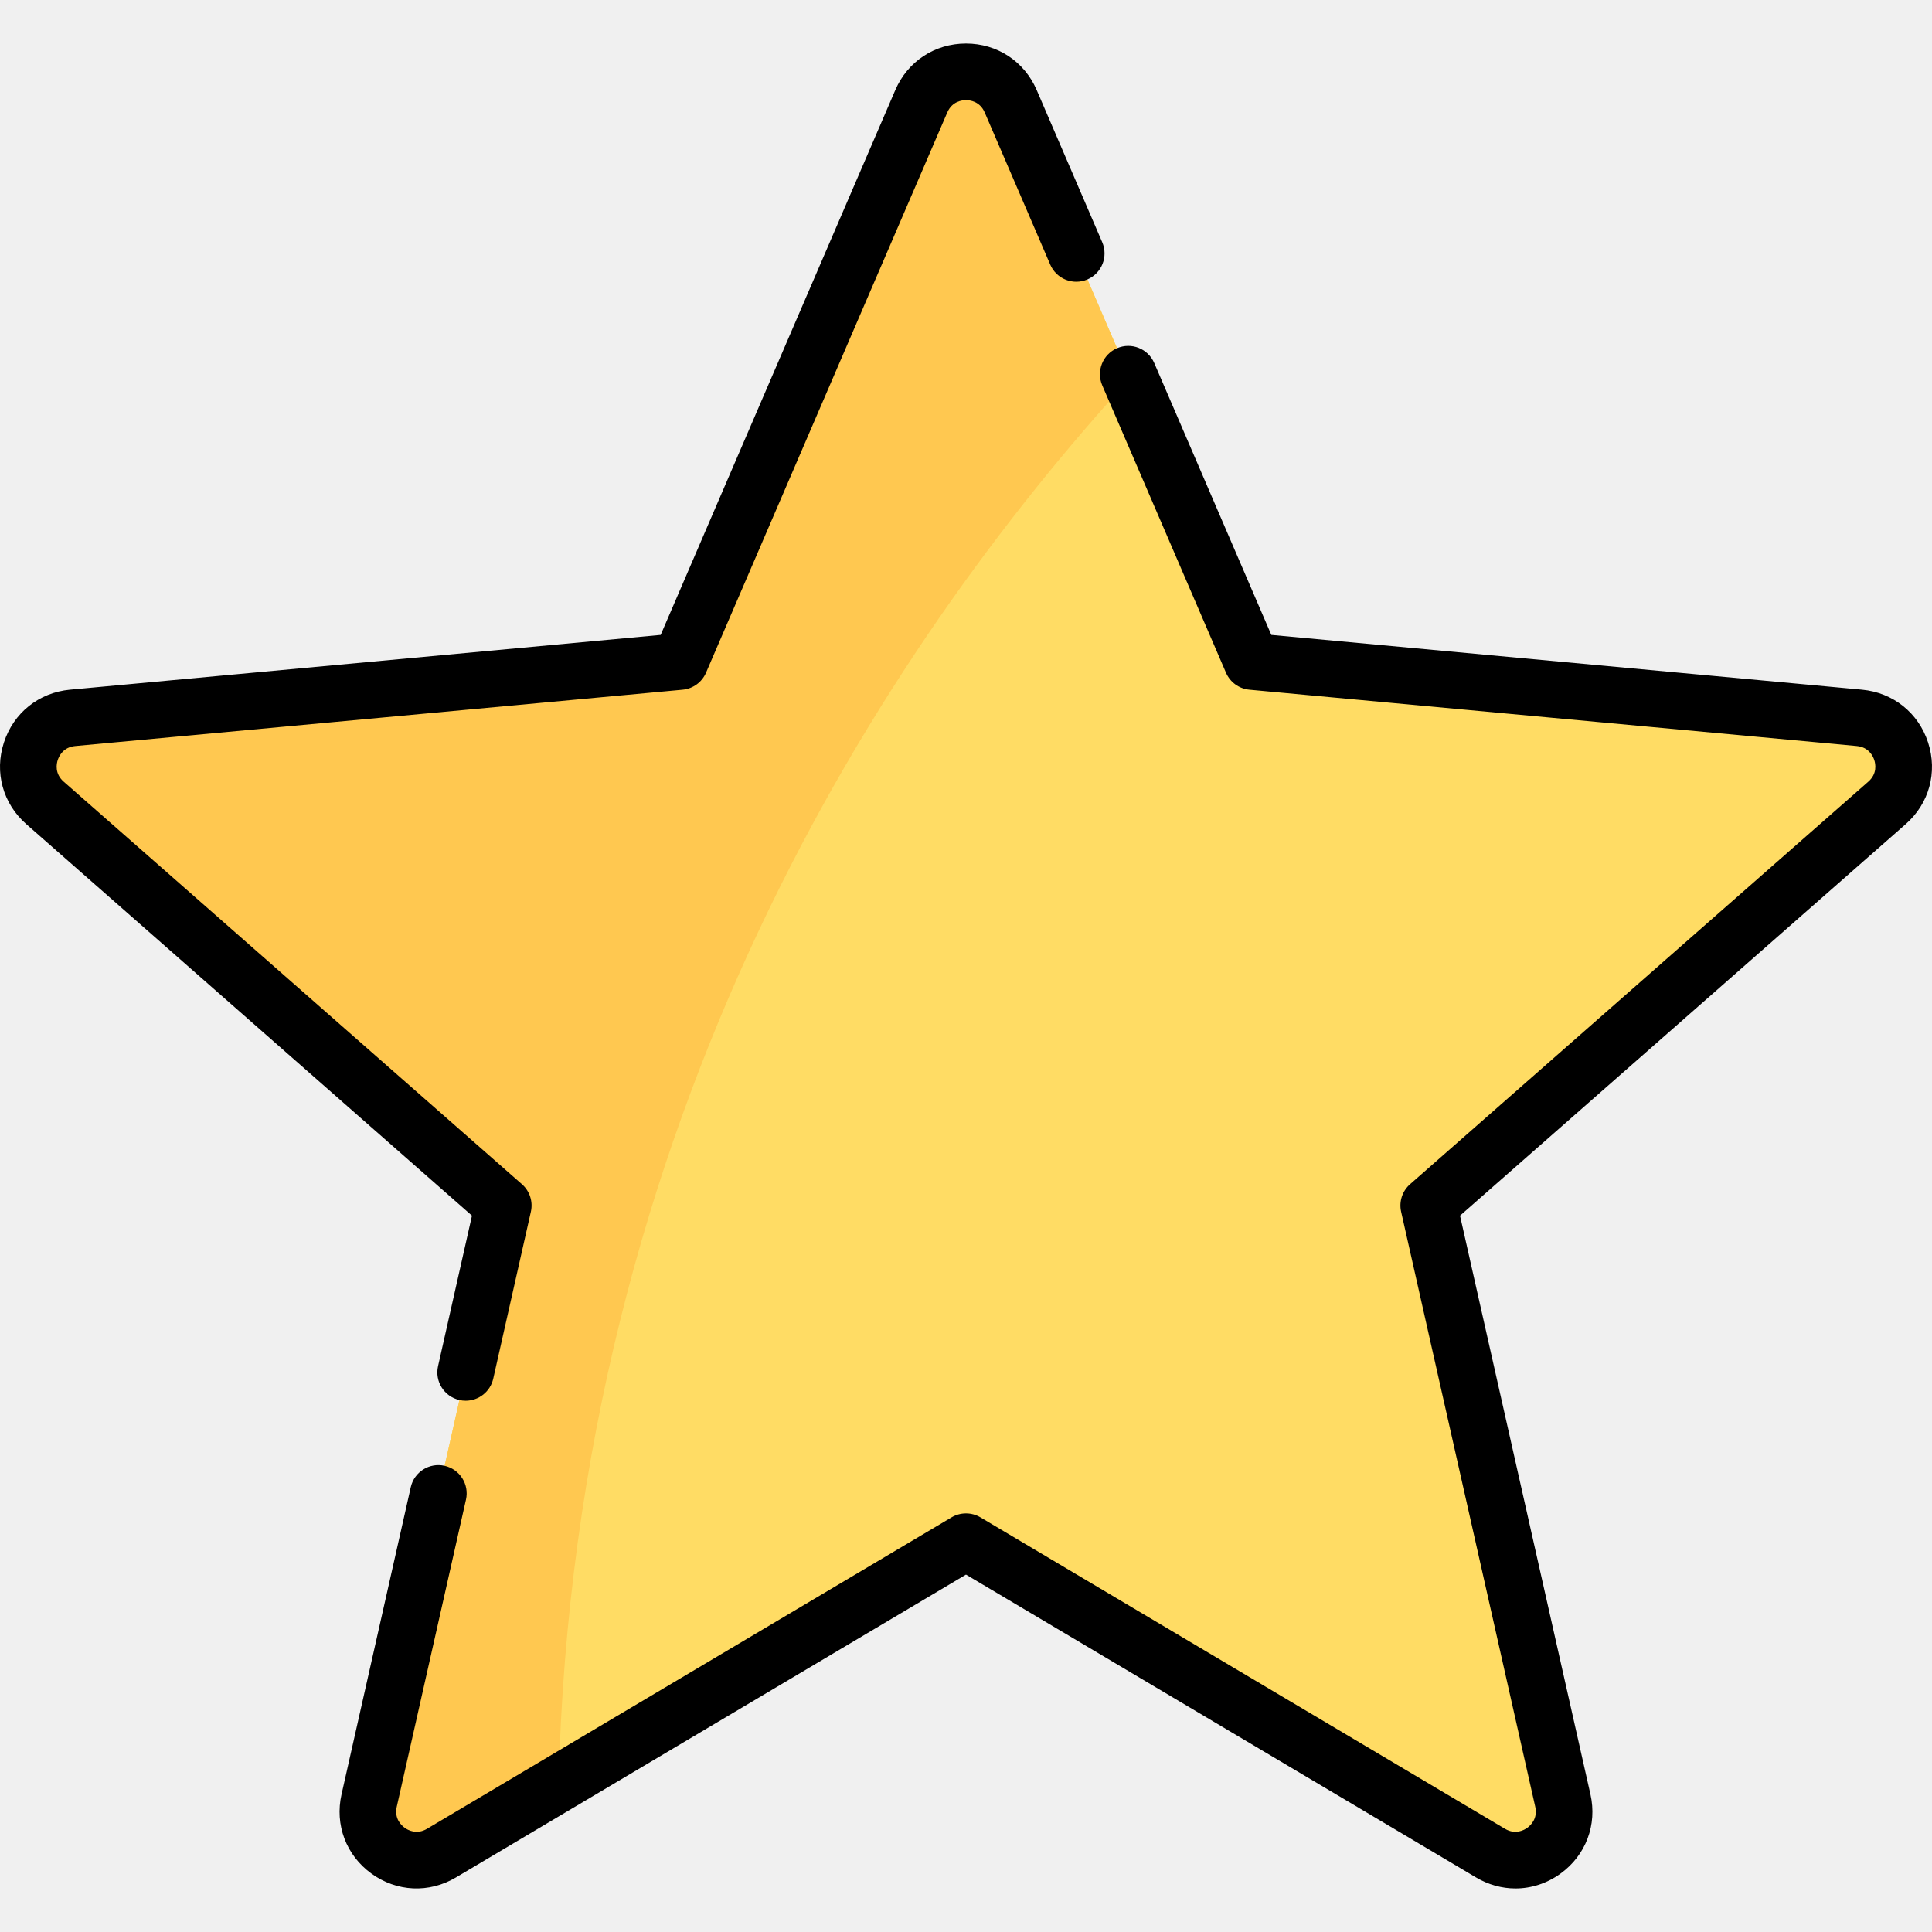
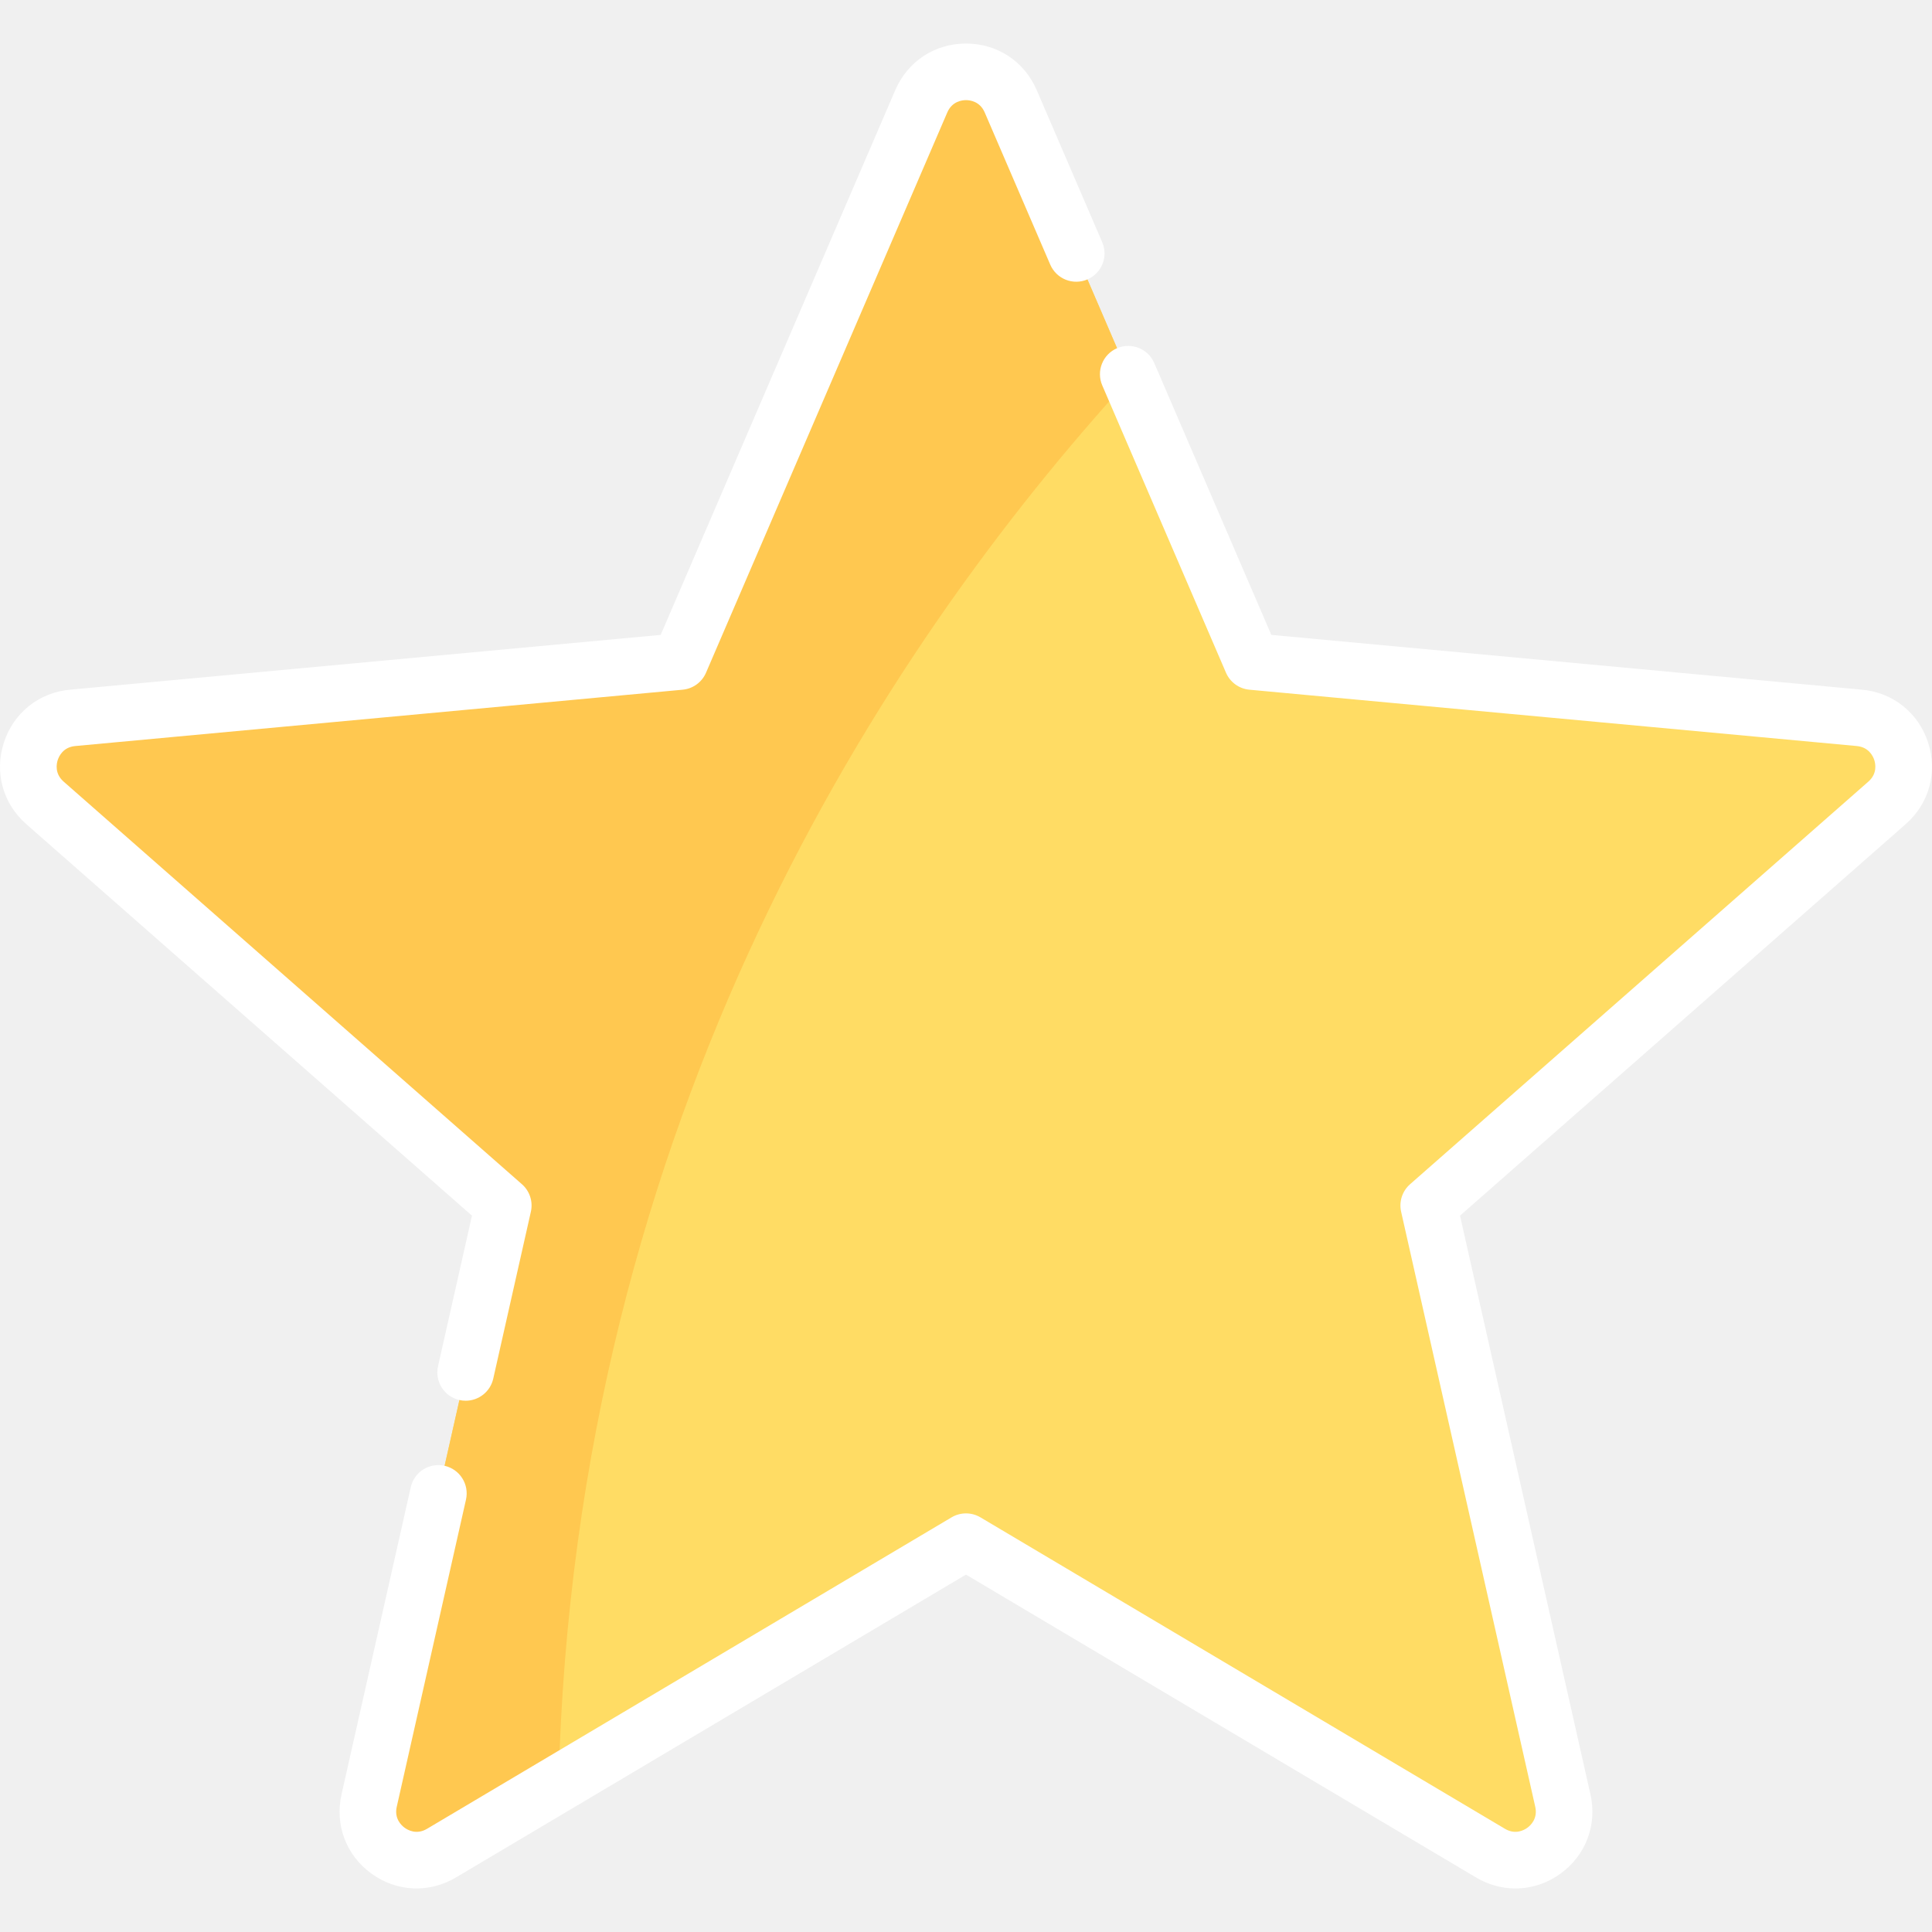
- <svg xmlns="http://www.w3.org/2000/svg" version="1.1" id="Capa_1" x="0px" y="0px" viewBox="0 0 512 512" style="enable-background:new 0 0 512 512;" xml:space="preserve">
+ <svg xmlns="http://www.w3.org/2000/svg" fill="#ffffff" version="1.1" id="Capa_1" x="0px" y="0px" viewBox="0 0 512 512" style="enable-background:new 0 0 512 512;" xml:space="preserve">
  <path style="fill:#FFDC64;" d="M492.757,190.241l-160.969-14.929L267.847,26.833c-4.477-10.396-19.218-10.396-23.694,0  l-63.941,148.478L19.243,190.24c-11.271,1.045-15.826,15.064-7.322,22.534l121.452,106.694L97.828,477.174  c-2.489,11.042,9.436,19.707,19.169,13.927l139.001-82.537l139.002,82.537c9.732,5.78,21.659-2.885,19.17-13.927l-35.544-157.705  l121.452-106.694C508.583,205.305,504.029,191.286,492.757,190.241z" />
  <path style="fill:#FFC850;" d="M267.847,26.833c-4.477-10.396-19.218-10.396-23.694,0l-63.941,148.478L19.243,190.24  c-11.271,1.045-15.826,15.064-7.322,22.534l121.452,106.694L97.828,477.174c-2.489,11.042,9.436,19.707,19.169,13.927l31.024-18.422  c4.294-176.754,86.42-301.225,151.441-372.431L267.847,26.833z" />
  <path d="M510.967,196.781c-2.56-7.875-9.271-13.243-17.518-14.008l-156.535-14.518l-31.029-72.054  c-1.639-3.804-6.049-5.562-9.854-3.922c-3.804,1.638-5.56,6.05-3.922,9.853l32.791,76.144c1.086,2.521,3.463,4.248,6.196,4.501  l160.969,14.929c3.194,0.296,4.307,2.692,4.638,3.708c0.33,1.016,0.838,3.608-1.572,5.725L373.678,313.835  c-2.063,1.812-2.97,4.605-2.366,7.283l35.545,157.703c0.705,3.13-1.229,4.929-2.095,5.557c-0.864,0.628-3.17,1.915-5.931,0.274  l-139.003-82.537c-2.359-1.4-5.299-1.4-7.657,0l-139.003,82.537c-2.76,1.642-5.066,0.354-5.931-0.274  c-0.865-0.628-2.8-2.427-2.095-5.556l18.348-81.406c0.911-4.041-1.627-8.055-5.667-8.965c-4.047-0.91-8.054,1.627-8.965,5.667  l-18.348,81.407c-1.82,8.078,1.211,16.12,7.91,20.988c6.699,4.866,15.285,5.265,22.403,1.037l135.174-80.264l135.174,80.264  c3.28,1.947,6.87,2.913,10.443,2.913c4.185,0,8.347-1.325,11.96-3.95c6.7-4.868,9.73-12.909,7.91-20.989l-34.565-153.36  L505.029,218.41C511.251,212.944,513.525,204.657,510.967,196.781z" />
  <path d="M116.085,362.057c-0.911,4.041,1.627,8.055,5.667,8.965c0.556,0.125,1.11,0.186,1.656,0.186c3.43,0,6.524-2.367,7.309-5.853  l9.97-44.237c0.604-2.679-0.304-5.473-2.366-7.283L16.87,207.141c-2.41-2.117-1.902-4.709-1.571-5.725  c0.33-1.016,1.442-3.412,4.637-3.708l160.968-14.929c2.733-0.253,5.11-1.98,6.196-4.501L251.04,29.801  c1.269-2.946,3.891-3.265,4.959-3.265c1.069,0,3.691,0.318,4.96,3.264l17.367,40.327c1.64,3.804,6.05,5.561,9.854,3.922  c3.804-1.638,5.56-6.05,3.922-9.853l-17.367-40.328c-3.276-7.605-10.454-12.33-18.736-12.33c-8.28,0-15.459,4.725-18.735,12.331  l-62.18,144.388L18.551,182.773c-8.245,0.765-14.958,6.132-17.518,14.008c-2.559,7.875-0.284,16.163,5.938,21.629l118.106,103.755  L116.085,362.057z" />
  <g>
</g>
  <g>
</g>
  <g>
</g>
  <g>
</g>
  <g>
</g>
  <g>
</g>
  <g>
</g>
  <g>
</g>
  <g>
</g>
  <g>
</g>
  <g>
</g>
  <g>
</g>
  <g>
</g>
  <g>
</g>
  <g>
</g>
</svg>
